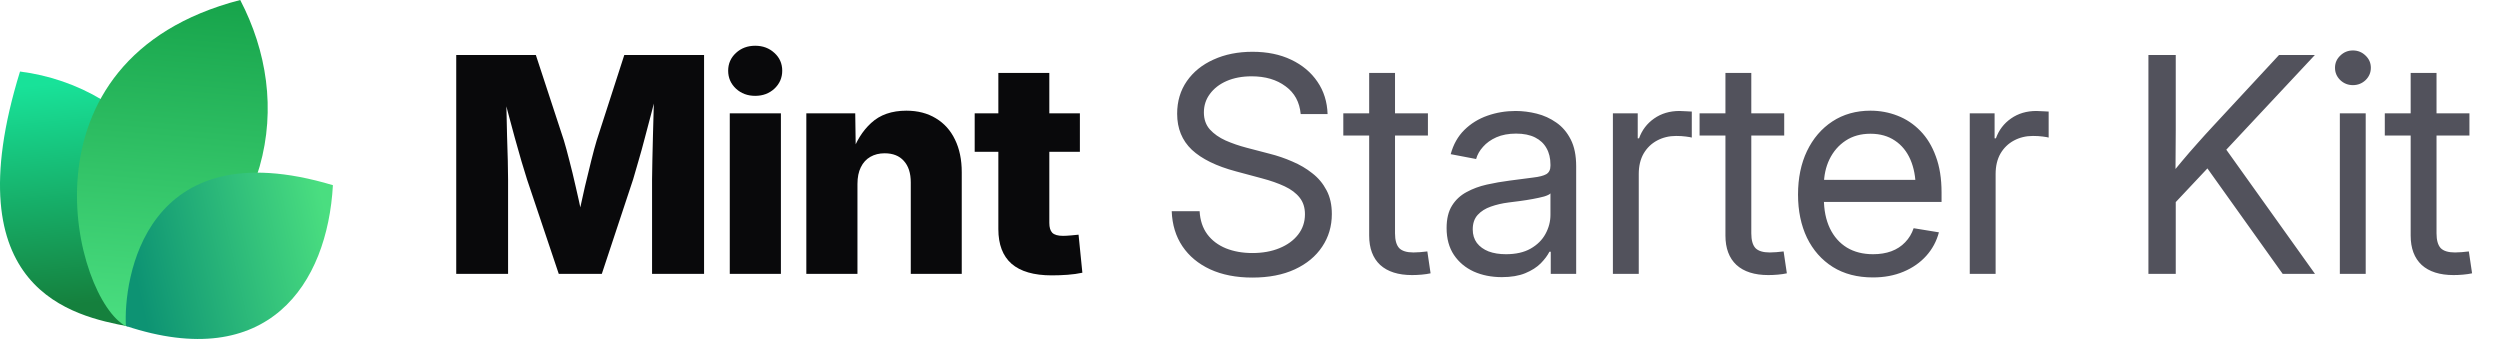
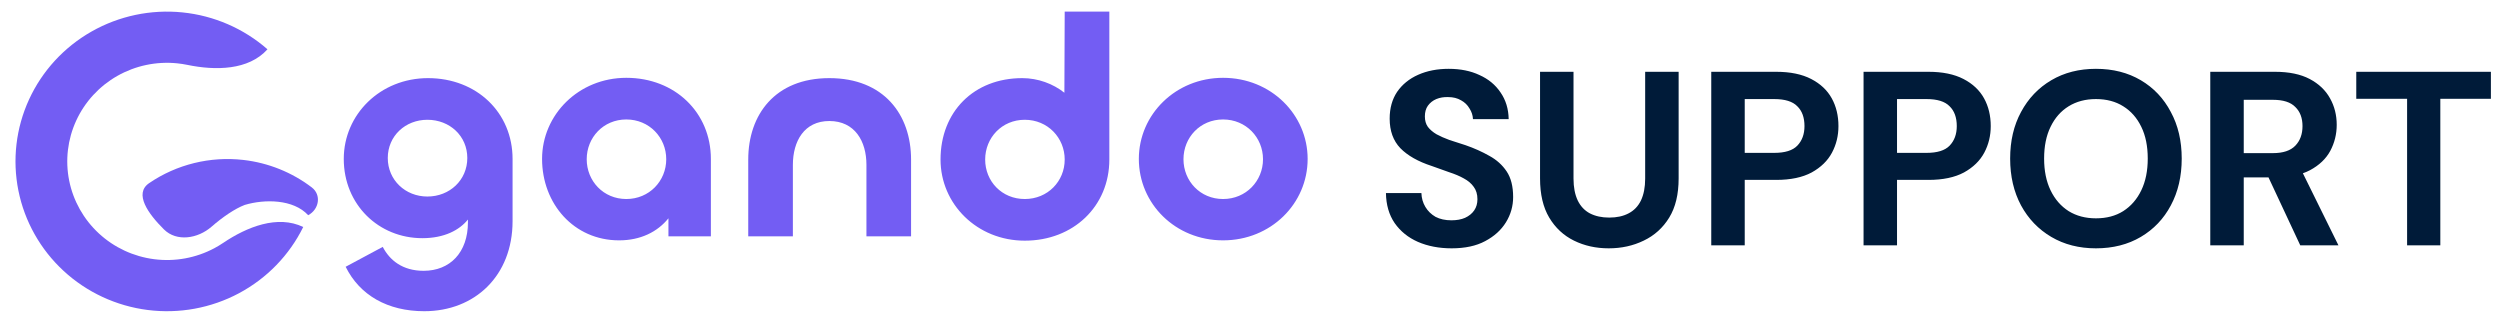
- <svg xmlns="http://www.w3.org/2000/svg" width="177" height="24" viewBox="0 0 177 24" fill="none">
-   <path d="M9.061 23.108C5.268 22.377 -3.391 20.627 1.417 5.064C9.634 6.099 16.973 14.064 9.061 23.108Z" fill="url(#paint0_linear_17557_2020)" />
-   <path d="M8.919 23.094C5.276 21.222 0.784 4.209 17.007 0C20.757 7.193 19.621 16.545 8.919 23.094Z" fill="url(#paint1_linear_17557_2020)" />
-   <path d="M8.914 23.079C8.735 19.882 10.159 9.085 23.57 13.111C23.181 20.123 18.984 26.418 8.914 23.079Z" fill="url(#paint2_linear_17557_2020)" />
-   <path d="M32.301 19.392V3.894H37.938L39.925 9.948C40.036 10.315 40.164 10.787 40.31 11.362C40.462 11.938 40.611 12.552 40.757 13.204C40.91 13.855 41.048 14.483 41.173 15.086C41.305 15.682 41.412 16.192 41.495 16.615H40.695C40.771 16.192 40.871 15.682 40.996 15.086C41.128 14.49 41.267 13.866 41.412 13.214C41.565 12.562 41.714 11.948 41.86 11.373C42.005 10.79 42.133 10.315 42.244 9.948L44.2 3.894H49.848V19.392H46.166V12.704C46.166 12.357 46.173 11.917 46.187 11.383C46.2 10.849 46.214 10.27 46.228 9.646C46.249 9.022 46.266 8.391 46.28 7.753C46.301 7.115 46.311 6.519 46.311 5.964H46.623C46.485 6.561 46.332 7.181 46.166 7.826C45.999 8.471 45.833 9.102 45.666 9.719C45.507 10.336 45.351 10.901 45.198 11.414C45.053 11.928 44.928 12.357 44.824 12.704L42.608 19.392H39.561L37.314 12.704C37.203 12.357 37.072 11.928 36.919 11.414C36.773 10.901 36.614 10.34 36.441 9.729C36.274 9.112 36.104 8.481 35.931 7.836C35.764 7.192 35.608 6.567 35.463 5.964H35.827C35.834 6.512 35.844 7.105 35.858 7.743C35.872 8.374 35.886 9.005 35.9 9.636C35.92 10.26 35.938 10.839 35.952 11.373C35.965 11.907 35.972 12.351 35.972 12.704V19.392H32.301ZM51.668 19.392V8.024H55.288V19.392H51.668ZM53.468 6.786C52.927 6.786 52.473 6.616 52.105 6.276C51.738 5.93 51.554 5.507 51.554 5.007C51.554 4.508 51.738 4.088 52.105 3.749C52.473 3.409 52.927 3.239 53.468 3.239C54.009 3.239 54.463 3.409 54.83 3.749C55.198 4.082 55.382 4.501 55.382 5.007C55.382 5.507 55.198 5.93 54.83 6.276C54.463 6.616 54.009 6.786 53.468 6.786ZM60.708 13.027V19.392H57.088V8.024H60.551L60.593 10.967H60.281C60.593 10.024 61.061 9.268 61.685 8.7C62.309 8.124 63.138 7.836 64.171 7.836C64.975 7.836 65.672 8.017 66.262 8.377C66.851 8.731 67.302 9.234 67.614 9.885C67.933 10.537 68.092 11.307 68.092 12.194V19.392H64.483V12.912C64.483 12.26 64.32 11.754 63.994 11.394C63.675 11.033 63.221 10.853 62.632 10.853C62.25 10.853 61.914 10.936 61.623 11.102C61.332 11.269 61.106 11.515 60.947 11.841C60.787 12.16 60.708 12.555 60.708 13.027ZM76.456 8.024V10.749H69.008V8.024H76.456ZM70.683 5.163H74.292V15.783C74.292 16.102 74.361 16.334 74.5 16.48C74.646 16.625 74.899 16.698 75.259 16.698C75.405 16.698 75.596 16.688 75.831 16.667C76.074 16.646 76.251 16.629 76.362 16.615L76.632 19.309C76.313 19.378 75.963 19.427 75.582 19.455C75.207 19.482 74.836 19.496 74.469 19.496C73.2 19.496 72.25 19.222 71.619 18.674C70.995 18.127 70.683 17.308 70.683 16.22V5.163Z" fill="#09090B" />
-   <path d="M88.667 19.652C87.523 19.652 86.528 19.458 85.682 19.07C84.843 18.681 84.188 18.137 83.716 17.437C83.245 16.736 82.992 15.908 82.957 14.951H84.933C84.968 15.596 85.148 16.14 85.474 16.584C85.8 17.021 86.24 17.354 86.795 17.582C87.35 17.804 87.974 17.915 88.667 17.915C89.388 17.915 90.026 17.801 90.581 17.572C91.143 17.343 91.583 17.024 91.902 16.615C92.228 16.199 92.391 15.717 92.391 15.169C92.391 14.698 92.266 14.306 92.017 13.994C91.767 13.675 91.413 13.408 90.956 13.193C90.498 12.978 89.954 12.787 89.323 12.621L87.502 12.132C86.123 11.765 85.082 11.255 84.382 10.603C83.689 9.944 83.342 9.095 83.342 8.055C83.342 7.174 83.571 6.404 84.028 5.746C84.486 5.087 85.117 4.577 85.921 4.217C86.726 3.849 87.645 3.666 88.678 3.666C89.718 3.666 90.63 3.853 91.413 4.227C92.204 4.602 92.824 5.122 93.275 5.787C93.726 6.446 93.965 7.209 93.993 8.076H92.089C92.013 7.23 91.656 6.574 91.018 6.11C90.387 5.638 89.586 5.403 88.615 5.403C87.95 5.403 87.36 5.513 86.847 5.735C86.341 5.957 85.946 6.262 85.661 6.651C85.377 7.032 85.235 7.469 85.235 7.961C85.235 8.447 85.377 8.849 85.661 9.168C85.946 9.48 86.317 9.74 86.774 9.948C87.232 10.149 87.724 10.319 88.251 10.457L89.884 10.884C90.439 11.023 90.977 11.206 91.496 11.435C92.023 11.657 92.495 11.934 92.911 12.267C93.334 12.593 93.67 12.995 93.92 13.474C94.17 13.945 94.294 14.504 94.294 15.149C94.294 16.015 94.066 16.788 93.608 17.468C93.157 18.148 92.512 18.681 91.673 19.07C90.834 19.458 89.832 19.652 88.667 19.652ZM101.097 8.024V9.594H95.106V8.024H101.097ZM96.937 5.163H98.767V16.521C98.767 17 98.865 17.347 99.059 17.562C99.26 17.77 99.6 17.874 100.078 17.874C100.21 17.874 100.366 17.867 100.546 17.853C100.733 17.832 100.903 17.815 101.056 17.801L101.285 19.351C101.097 19.392 100.886 19.423 100.65 19.444C100.414 19.465 100.189 19.475 99.974 19.475C98.996 19.475 98.244 19.236 97.717 18.758C97.197 18.272 96.937 17.579 96.937 16.677V5.163ZM106.33 19.621C105.595 19.621 104.932 19.489 104.343 19.226C103.754 18.955 103.285 18.564 102.939 18.05C102.592 17.53 102.419 16.896 102.419 16.147C102.419 15.495 102.547 14.965 102.804 14.556C103.06 14.146 103.403 13.828 103.833 13.599C104.263 13.363 104.742 13.186 105.269 13.068C105.796 12.95 106.333 12.857 106.881 12.787C107.574 12.69 108.132 12.617 108.555 12.569C108.978 12.52 109.287 12.441 109.481 12.33C109.675 12.212 109.772 12.014 109.772 11.737V11.654C109.772 11.203 109.679 10.815 109.492 10.489C109.311 10.163 109.041 9.91 108.68 9.729C108.32 9.549 107.872 9.459 107.338 9.459C106.805 9.459 106.34 9.546 105.945 9.719C105.556 9.892 105.241 10.118 104.998 10.395C104.755 10.665 104.593 10.953 104.509 11.258L102.71 10.915C102.897 10.222 103.22 9.65 103.677 9.199C104.135 8.748 104.679 8.412 105.31 8.19C105.941 7.968 106.607 7.857 107.307 7.857C107.8 7.857 108.295 7.92 108.795 8.044C109.301 8.169 109.765 8.381 110.188 8.679C110.611 8.97 110.951 9.369 111.208 9.875C111.464 10.374 111.593 11.005 111.593 11.768V19.392H109.793V17.822H109.7C109.568 18.085 109.363 18.359 109.086 18.643C108.809 18.921 108.444 19.153 107.994 19.34C107.543 19.527 106.988 19.621 106.33 19.621ZM106.621 17.998C107.321 17.998 107.904 17.867 108.368 17.603C108.84 17.333 109.19 16.986 109.419 16.563C109.654 16.133 109.772 15.682 109.772 15.211V13.692C109.703 13.769 109.554 13.841 109.325 13.911C109.096 13.973 108.829 14.032 108.524 14.088C108.226 14.143 107.921 14.192 107.609 14.233C107.304 14.275 107.033 14.309 106.798 14.337C106.354 14.393 105.938 14.49 105.549 14.628C105.168 14.76 104.86 14.954 104.624 15.211C104.388 15.467 104.27 15.811 104.27 16.241C104.27 16.615 104.367 16.934 104.561 17.198C104.762 17.461 105.04 17.662 105.393 17.801C105.747 17.933 106.156 17.998 106.621 17.998ZM114.193 19.392V8.024H115.951V9.792H116.045C116.253 9.209 116.61 8.741 117.116 8.388C117.622 8.034 118.219 7.857 118.905 7.857C119.058 7.857 119.217 7.864 119.384 7.878C119.55 7.885 119.682 7.892 119.779 7.899V9.74C119.716 9.719 119.578 9.695 119.363 9.667C119.155 9.639 118.922 9.625 118.666 9.625C118.174 9.625 117.726 9.733 117.324 9.948C116.922 10.163 116.603 10.471 116.367 10.874C116.138 11.276 116.024 11.758 116.024 12.319V19.392H114.193ZM126.322 8.024V9.594H120.33V8.024H126.322ZM122.161 5.163H123.992V16.521C123.992 17 124.089 17.347 124.283 17.562C124.484 17.77 124.824 17.874 125.302 17.874C125.434 17.874 125.59 17.867 125.77 17.853C125.958 17.832 126.127 17.815 126.28 17.801L126.509 19.351C126.322 19.392 126.11 19.423 125.874 19.444C125.639 19.465 125.413 19.475 125.198 19.475C124.221 19.475 123.468 19.236 122.941 18.758C122.421 18.272 122.161 17.579 122.161 16.677V5.163ZM132.604 19.642C131.502 19.642 130.555 19.396 129.765 18.903C128.974 18.404 128.364 17.714 127.934 16.834C127.511 15.946 127.3 14.927 127.3 13.775C127.3 12.611 127.511 11.584 127.934 10.697C128.364 9.802 128.964 9.102 129.734 8.596C130.51 8.089 131.408 7.836 132.428 7.836C133.1 7.836 133.738 7.954 134.341 8.19C134.952 8.426 135.489 8.783 135.954 9.261C136.425 9.74 136.793 10.343 137.056 11.071C137.327 11.792 137.462 12.645 137.462 13.63V14.296H128.433V12.735H136.463L135.631 13.297C135.631 12.541 135.506 11.876 135.257 11.3C135.007 10.725 134.643 10.277 134.165 9.958C133.686 9.632 133.107 9.469 132.428 9.469C131.748 9.469 131.162 9.632 130.67 9.958C130.177 10.284 129.796 10.725 129.526 11.279C129.262 11.827 129.13 12.441 129.13 13.12V14.046C129.13 14.864 129.273 15.572 129.557 16.168C129.841 16.757 130.243 17.211 130.763 17.53C131.283 17.842 131.901 17.998 132.615 17.998C133.093 17.998 133.523 17.929 133.905 17.79C134.293 17.645 134.619 17.433 134.882 17.156C135.153 16.879 135.354 16.546 135.486 16.157L137.275 16.449C137.108 17.08 136.81 17.634 136.38 18.113C135.95 18.591 135.413 18.966 134.768 19.236C134.123 19.507 133.402 19.642 132.604 19.642ZM139.459 19.392V8.024H141.217V9.792H141.311C141.519 9.209 141.876 8.741 142.382 8.388C142.888 8.034 143.485 7.857 144.171 7.857C144.324 7.857 144.483 7.864 144.649 7.878C144.816 7.885 144.948 7.892 145.045 7.899V9.74C144.982 9.719 144.844 9.695 144.629 9.667C144.421 9.639 144.188 9.625 143.932 9.625C143.439 9.625 142.992 9.733 142.59 9.948C142.188 10.163 141.869 10.471 141.633 10.874C141.404 11.276 141.29 11.758 141.29 12.319V19.392H139.459ZM153.429 14.961V12.715C153.783 12.257 154.136 11.82 154.49 11.404C154.844 10.981 155.204 10.565 155.572 10.156C155.939 9.74 156.314 9.327 156.695 8.918L161.355 3.894H163.893L157.277 10.967H157.184L153.429 14.961ZM152.108 19.392V3.894H154.043V9.241L154.022 12.559L154.043 13.505V19.392H152.108ZM161.615 19.392L155.967 11.477L157.173 9.969L163.903 19.392H161.615ZM165.661 19.392V8.024H167.492V19.392H165.661ZM166.587 6.027C166.24 6.027 165.942 5.909 165.692 5.673C165.443 5.43 165.318 5.139 165.318 4.799C165.318 4.459 165.443 4.172 165.692 3.936C165.942 3.693 166.24 3.572 166.587 3.572C166.934 3.572 167.232 3.693 167.482 3.936C167.731 4.172 167.856 4.459 167.856 4.799C167.856 5.139 167.731 5.43 167.482 5.673C167.232 5.909 166.934 6.027 166.587 6.027ZM174.836 8.024V9.594H168.844V8.024H174.836ZM170.675 5.163H172.506V16.521C172.506 17 172.603 17.347 172.797 17.562C172.998 17.77 173.338 17.874 173.816 17.874C173.948 17.874 174.104 17.867 174.284 17.853C174.472 17.832 174.641 17.815 174.794 17.801L175.023 19.351C174.836 19.392 174.624 19.423 174.388 19.444C174.153 19.465 173.927 19.475 173.712 19.475C172.735 19.475 171.982 19.236 171.455 18.758C170.935 18.272 170.675 17.579 170.675 16.677V5.163Z" fill="#52525C" />
-   <defs>
-     <linearGradient id="paint0_linear_17557_2020" x1="3.776" y1="5.916" x2="5.232" y2="21.559" gradientUnits="userSpaceOnUse">
-       <stop stop-color="#18E299" />
-       <stop offset="1" stop-color="#15803D" />
-     </linearGradient>
-     <linearGradient id="paint1_linear_17557_2020" x1="12.171" y1="-0.718" x2="10.19" y2="22.983" gradientUnits="userSpaceOnUse">
-       <stop stop-color="#16A34A" />
-       <stop offset="1" stop-color="#4ADE80" />
-     </linearGradient>
-     <linearGradient id="paint2_linear_17557_2020" x1="23.133" y1="15.353" x2="9.338" y2="18.52" gradientUnits="userSpaceOnUse">
-       <stop stop-color="#4ADE80" />
-       <stop offset="1" stop-color="#0D9373" />
-     </linearGradient>
-   </defs>
+ <svg xmlns="http://www.w3.org/2000/svg" width="968" height="125" viewBox="0 0 968 125" fill="none">
+   <path d="M117.412 87.893C112.034 98.81 103.326 107.784 92.516 113.548C81.705 119.313 69.336 121.578 57.154 120.022C44.972 118.467 33.592 113.171 24.616 104.882C15.641 96.591 9.524 85.725 7.127 73.815C4.731 61.906 6.176 49.552 11.259 38.497C16.343 27.442 24.807 18.244 35.46 12.198C46.112 6.153 58.416 3.565 70.635 4.801C82.854 6.036 94.373 11.032 103.567 19.084C96.226 27.278 83.398 27.362 72.56 25.125C71.255 24.855 69.932 24.652 68.596 24.517C60.552 23.704 52.452 25.407 45.44 29.387C38.427 33.366 32.855 39.422 29.509 46.699C26.163 53.976 25.211 62.109 26.789 69.949C28.366 77.789 32.393 84.942 38.301 90.4C44.21 95.857 51.702 99.343 59.721 100.367C67.741 101.39 75.883 99.9 82.999 96.105C84.181 95.475 85.325 94.786 86.427 94.043C95.574 87.876 107.458 83.101 117.412 87.893Z" fill="#735DF3" />
+   <path d="M57.753 70.901C68.413 63.645 81.373 60.457 94.23 61.928C103.931 63.038 113.077 66.745 120.72 72.566C124.529 75.467 123.566 81.079 119.329 83.326C113.601 77.091 102.453 77.042 94.765 79.348C91.007 80.763 86.202 84.039 81.896 87.791C76.62 92.389 68.432 93.748 63.471 88.818C57.392 82.776 51.758 74.982 57.753 70.901Z" fill="#735DF3" />
+   <path d="M164.265 120.5C150.146 120.5 139.313 114.363 133.836 103.293L148.199 95.591C150.876 100.766 155.867 104.857 164.022 104.857C174.246 104.857 181.183 97.757 181.183 86.085V85.002C177.897 89.093 172.055 92.222 163.535 92.222C146.616 92.222 133.106 79.226 133.106 61.537C133.106 44.33 147.225 30.251 165.726 30.251C184.591 30.251 198.467 43.608 198.467 61.537V85.604C198.467 106.782 183.861 120.5 164.265 120.5ZM165.482 76.097C174.124 76.097 180.94 69.72 180.94 61.176C180.94 52.633 174.124 46.376 165.482 46.376C156.962 46.376 150.146 52.633 150.146 61.176C150.146 69.72 156.962 76.097 165.482 76.097ZM239.711 93.064C222.184 93.064 209.891 78.865 209.891 61.537C209.891 44.45 224.01 30.131 242.511 30.131C261.377 30.131 275.252 43.608 275.252 61.537V91.5H258.82V84.521C254.56 89.815 247.988 93.064 239.711 93.064ZM242.511 77.06C251.396 77.06 257.968 70.081 257.968 61.658C257.968 53.234 251.396 46.255 242.511 46.255C233.625 46.255 227.175 53.234 227.175 61.658C227.175 70.081 233.625 77.06 242.511 77.06ZM321.121 46.857C311.384 46.857 307.003 54.678 307.003 63.824V91.5H289.719V61.778C289.719 44.45 300.065 30.251 321.121 30.251C342.178 30.251 352.767 44.33 352.767 61.778V91.5H335.484V63.824C335.484 54.678 330.98 46.857 321.121 46.857ZM396.794 93.185C378.294 93.185 364.175 78.986 364.175 61.778C364.175 43.247 377.077 30.251 395.821 30.251C401.906 30.251 407.749 32.417 412.131 35.907L412.252 4.5H429.536V61.778C429.536 79.828 415.66 93.185 396.794 93.185ZM396.794 77.06C405.68 77.06 412.252 70.201 412.252 61.778C412.252 53.355 405.68 46.376 396.794 46.376C387.909 46.376 381.458 53.355 381.458 61.778C381.458 70.201 387.909 77.06 396.794 77.06ZM473.578 93.064C455.077 93.064 440.958 78.865 440.958 61.537C440.958 44.33 455.199 30.131 473.578 30.131C492.2 30.131 506.319 44.45 506.319 61.537C506.319 78.865 492.078 93.064 473.578 93.064ZM473.578 77.06C482.463 77.06 489.035 70.081 489.035 61.658C489.035 53.234 482.463 46.255 473.578 46.255C464.692 46.255 458.242 53.234 458.242 61.658C458.242 70.081 464.692 77.06 473.578 77.06Z" fill="#735DF3" />
+   <path d="M562.079 96.152C557.215 96.152 552.863 95.32 549.023 93.656C545.247 91.992 542.239 89.56 539.999 86.36C537.823 83.16 536.703 79.288 536.639 74.744H550.367C550.431 76.728 550.943 78.52 551.903 80.12C552.863 81.72 554.175 83 555.839 83.96C557.567 84.856 559.615 85.304 561.983 85.304C564.031 85.304 565.791 84.984 567.263 84.344C568.799 83.64 569.983 82.68 570.815 81.464C571.647 80.248 572.063 78.808 572.063 77.144C572.063 75.224 571.583 73.624 570.623 72.344C569.727 71.064 568.447 69.976 566.783 69.08C565.183 68.184 563.295 67.384 561.119 66.68C559.007 65.912 556.767 65.112 554.399 64.28C549.087 62.552 545.023 60.248 542.207 57.368C539.455 54.488 538.079 50.68 538.079 45.944C538.079 41.912 539.039 38.456 540.959 35.576C542.943 32.696 545.663 30.488 549.119 28.952C552.575 27.416 556.511 26.648 560.927 26.648C565.471 26.648 569.439 27.448 572.831 29.048C576.287 30.584 579.007 32.824 580.991 35.768C583.039 38.712 584.095 42.168 584.159 46.136H570.335C570.271 44.664 569.823 43.288 568.991 42.008C568.223 40.664 567.135 39.608 565.727 38.84C564.319 38.008 562.655 37.592 560.735 37.592C559.071 37.528 557.535 37.784 556.127 38.36C554.783 38.936 553.695 39.8 552.863 40.952C552.095 42.04 551.711 43.416 551.711 45.08C551.711 46.68 552.095 48.024 552.863 49.112C553.695 50.2 554.815 51.16 556.223 51.992C557.631 52.76 559.295 53.496 561.215 54.2C563.135 54.84 565.215 55.512 567.455 56.216C570.783 57.368 573.855 58.744 576.671 60.344C579.487 61.88 581.727 63.896 583.391 66.392C585.055 68.888 585.887 72.184 585.887 76.28C585.887 79.8 584.959 83.064 583.103 86.072C581.247 89.08 578.559 91.512 575.039 93.368C571.583 95.224 567.263 96.152 562.079 96.152ZM622.896 96.152C617.968 96.152 613.488 95.16 609.456 93.176C605.424 91.192 602.224 88.216 599.856 84.248C597.488 80.28 596.304 75.224 596.304 69.08V27.8H609.264V69.176C609.264 72.504 609.808 75.32 610.896 77.624C611.984 79.864 613.552 81.528 615.6 82.616C617.712 83.704 620.208 84.248 623.088 84.248C626.032 84.248 628.528 83.704 630.576 82.616C632.688 81.528 634.288 79.864 635.376 77.624C636.464 75.32 637.008 72.504 637.008 69.176V27.8H649.968V69.08C649.968 75.224 648.752 80.28 646.32 84.248C643.888 88.216 640.592 91.192 636.432 93.176C632.336 95.16 627.824 96.152 622.896 96.152ZM662.599 95V27.8H687.751C693.191 27.8 697.703 28.728 701.287 30.584C704.871 32.44 707.527 34.936 709.255 38.072C710.983 41.208 711.847 44.792 711.847 48.824C711.847 52.536 711.015 55.96 709.351 59.096C707.687 62.232 705.063 64.792 701.479 66.776C697.895 68.696 693.319 69.656 687.751 69.656H675.559V95H662.599ZM675.559 59.192H686.983C691.143 59.192 694.119 58.264 695.911 56.408C697.767 54.488 698.695 51.96 698.695 48.824C698.695 45.496 697.767 42.936 695.911 41.144C694.119 39.288 691.143 38.36 686.983 38.36H675.559V59.192ZM721.568 95V27.8H746.72C752.16 27.8 756.672 28.728 760.256 30.584C763.84 32.44 766.496 34.936 768.224 38.072C769.952 41.208 770.816 44.792 770.816 48.824C770.816 52.536 769.984 55.96 768.32 59.096C766.656 62.232 764.032 64.792 760.448 66.776C756.864 68.696 752.288 69.656 746.72 69.656H734.528V95H721.568ZM734.528 59.192H745.952C750.112 59.192 753.088 58.264 754.88 56.408C756.736 54.488 757.664 51.96 757.664 48.824C757.664 45.496 756.736 42.936 754.88 41.144C753.088 39.288 750.112 38.36 745.952 38.36H734.528V59.192ZM811.545 96.152C805.017 96.152 799.257 94.68 794.265 91.736C789.273 88.792 785.369 84.728 782.553 79.544C779.737 74.296 778.329 68.248 778.329 61.4C778.329 54.552 779.737 48.536 782.553 43.352C785.369 38.104 789.273 34.008 794.265 31.064C799.257 28.12 805.017 26.648 811.545 26.648C818.137 26.648 823.929 28.12 828.921 31.064C833.913 34.008 837.785 38.104 840.537 43.352C843.353 48.536 844.761 54.552 844.761 61.4C844.761 68.248 843.353 74.296 840.537 79.544C837.785 84.728 833.913 88.792 828.921 91.736C823.929 94.68 818.137 96.152 811.545 96.152ZM811.545 84.536C815.641 84.536 819.161 83.608 822.105 81.752C825.113 79.832 827.449 77.144 829.113 73.688C830.777 70.232 831.609 66.136 831.609 61.4C831.609 56.6 830.777 52.504 829.113 49.112C827.449 45.656 825.113 43 822.105 41.144C819.161 39.288 815.641 38.36 811.545 38.36C807.513 38.36 803.993 39.288 800.985 41.144C797.977 43 795.641 45.656 793.977 49.112C792.313 52.504 791.481 56.6 791.481 61.4C791.481 66.136 792.313 70.232 793.977 73.688C795.641 77.144 797.977 79.832 800.985 81.752C803.993 83.608 807.513 84.536 811.545 84.536ZM855.818 95V27.8H880.874C886.314 27.8 890.794 28.728 894.314 30.584C897.834 32.44 900.458 34.936 902.186 38.072C903.914 41.144 904.778 44.568 904.778 48.344C904.778 51.928 903.946 55.288 902.282 58.424C900.618 61.496 897.994 63.992 894.41 65.912C890.89 67.768 886.346 68.696 880.778 68.696H868.778V95H855.818ZM890.666 95L876.842 65.432H890.858L905.45 95H890.666ZM868.778 59.288H880.106C884.01 59.288 886.89 58.328 888.746 56.408C890.602 54.488 891.53 51.96 891.53 48.824C891.53 45.688 890.602 43.224 888.746 41.432C886.954 39.576 884.074 38.648 880.106 38.648H868.778V59.288ZM932.028 95V38.264H912.348V27.8H964.476V38.264H944.892V95H932.028Z" fill="#001B39" />
</svg>
